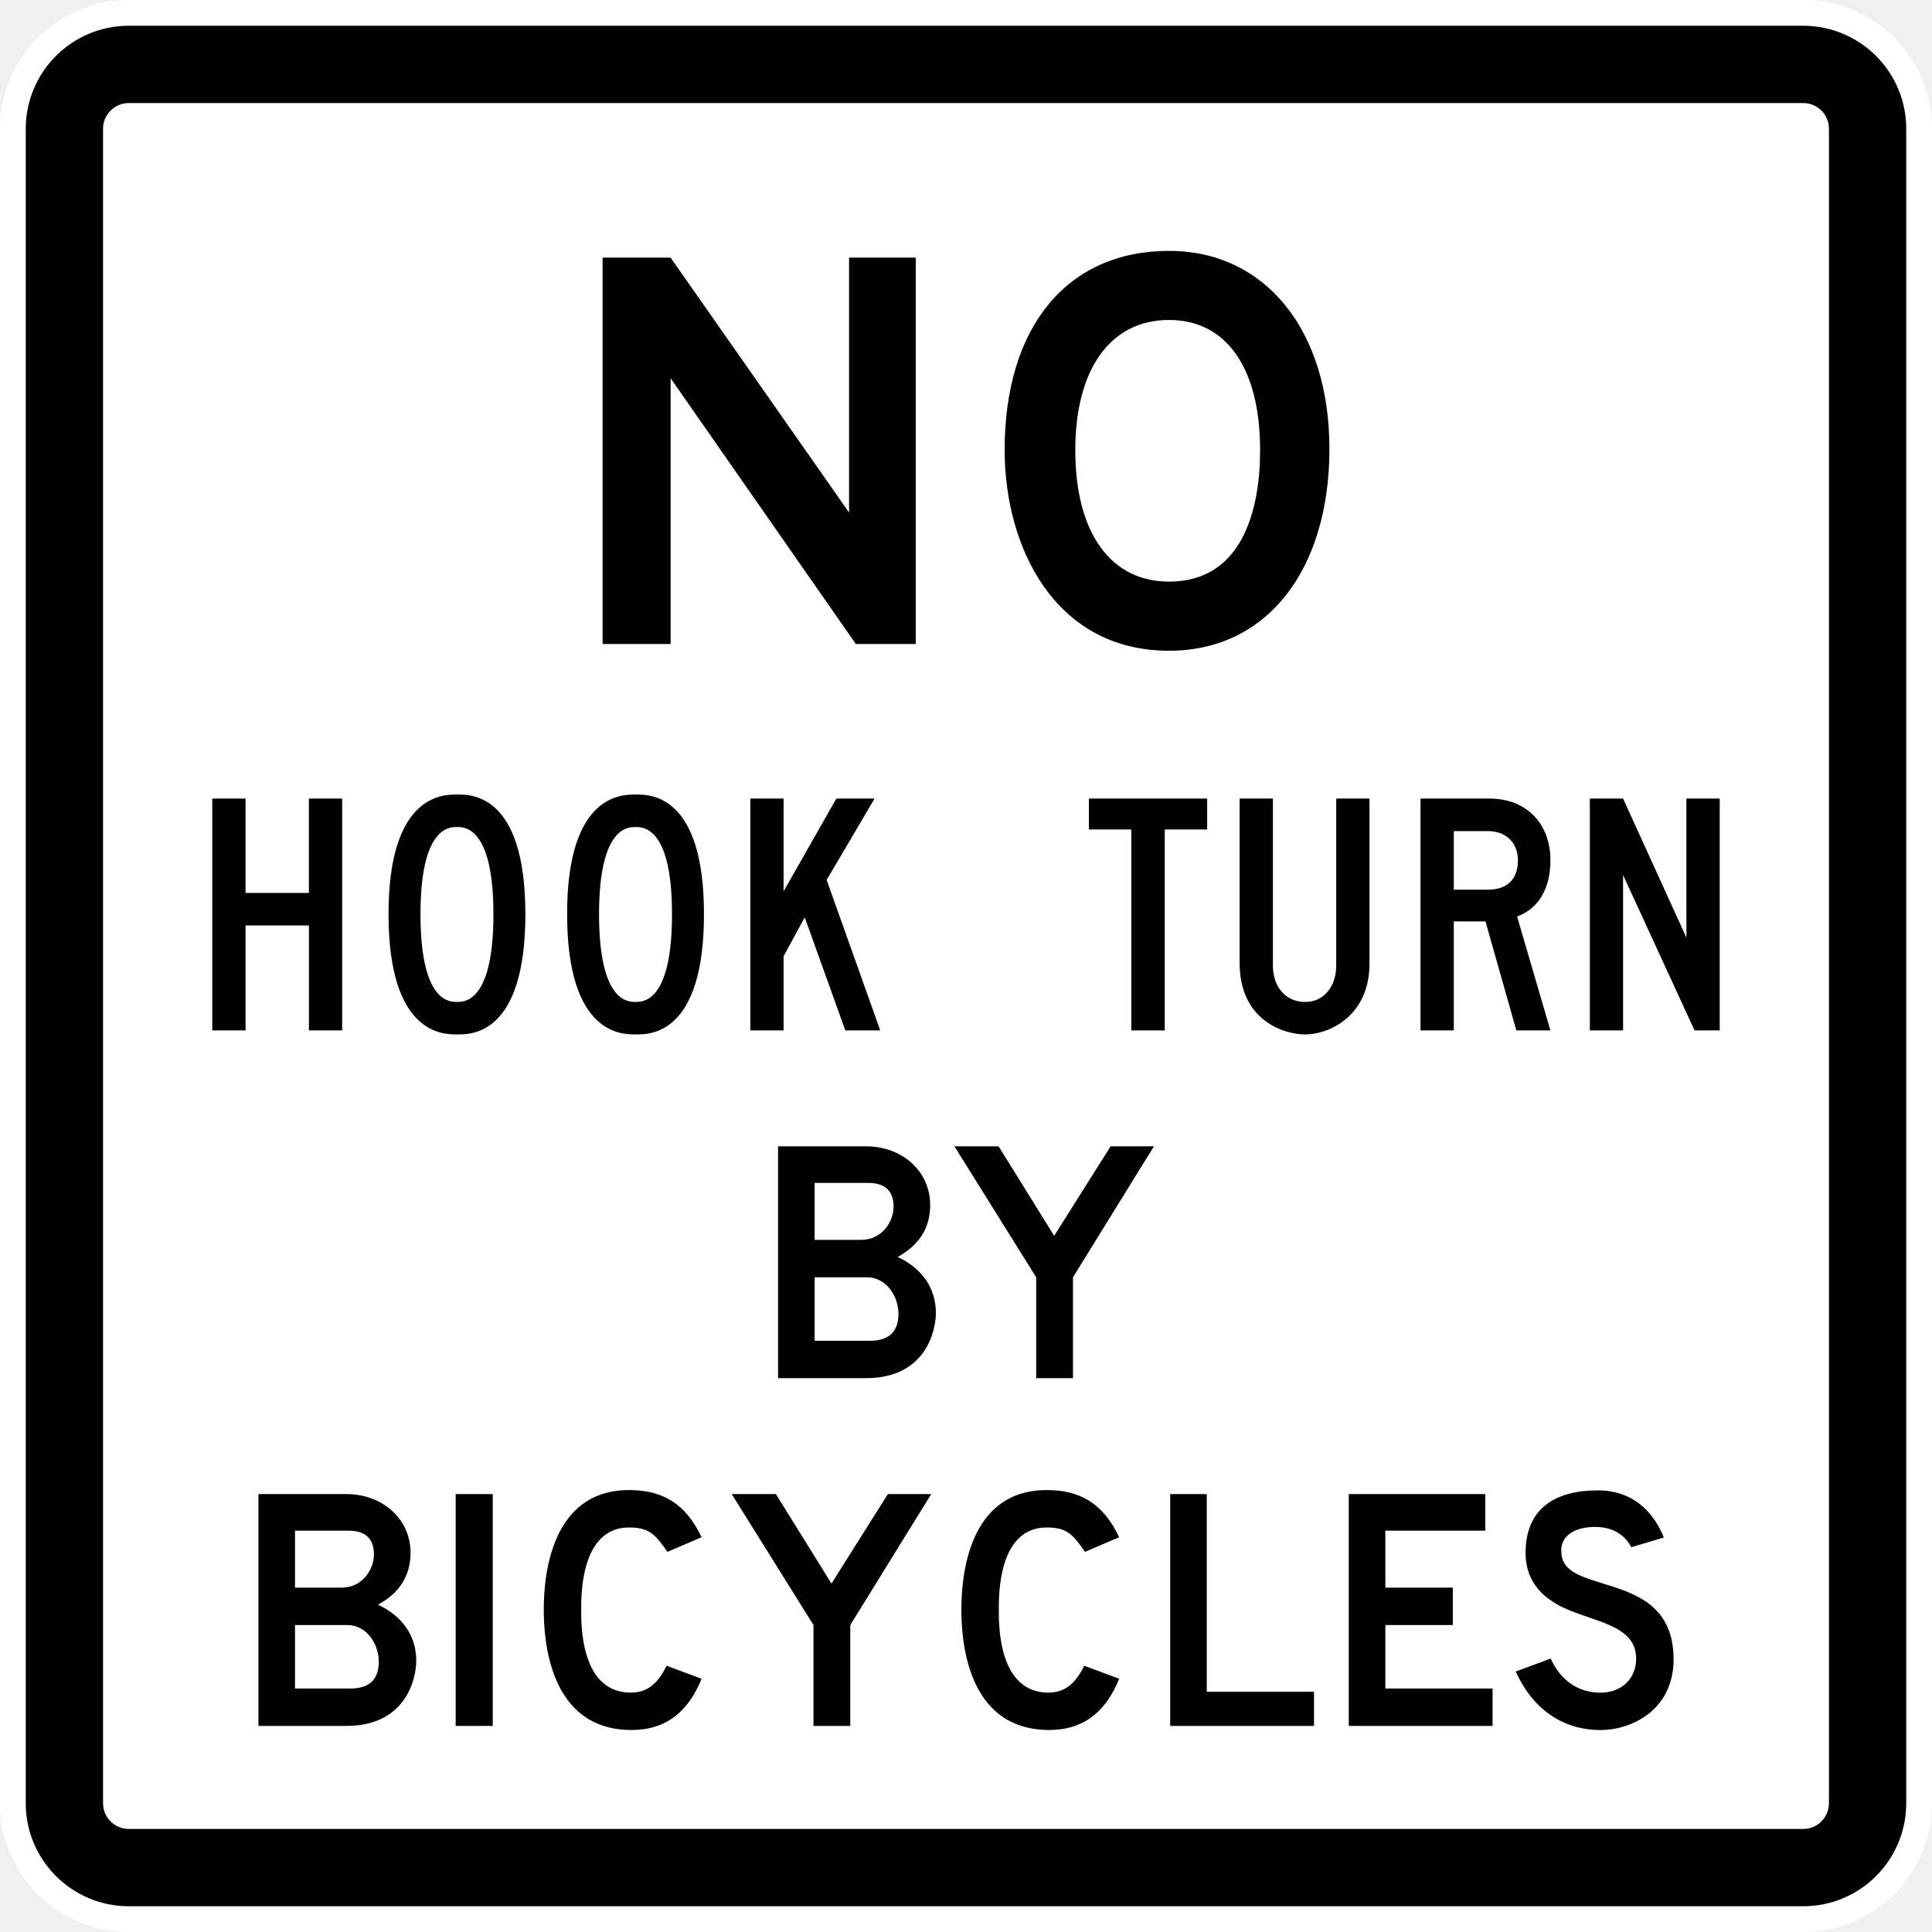
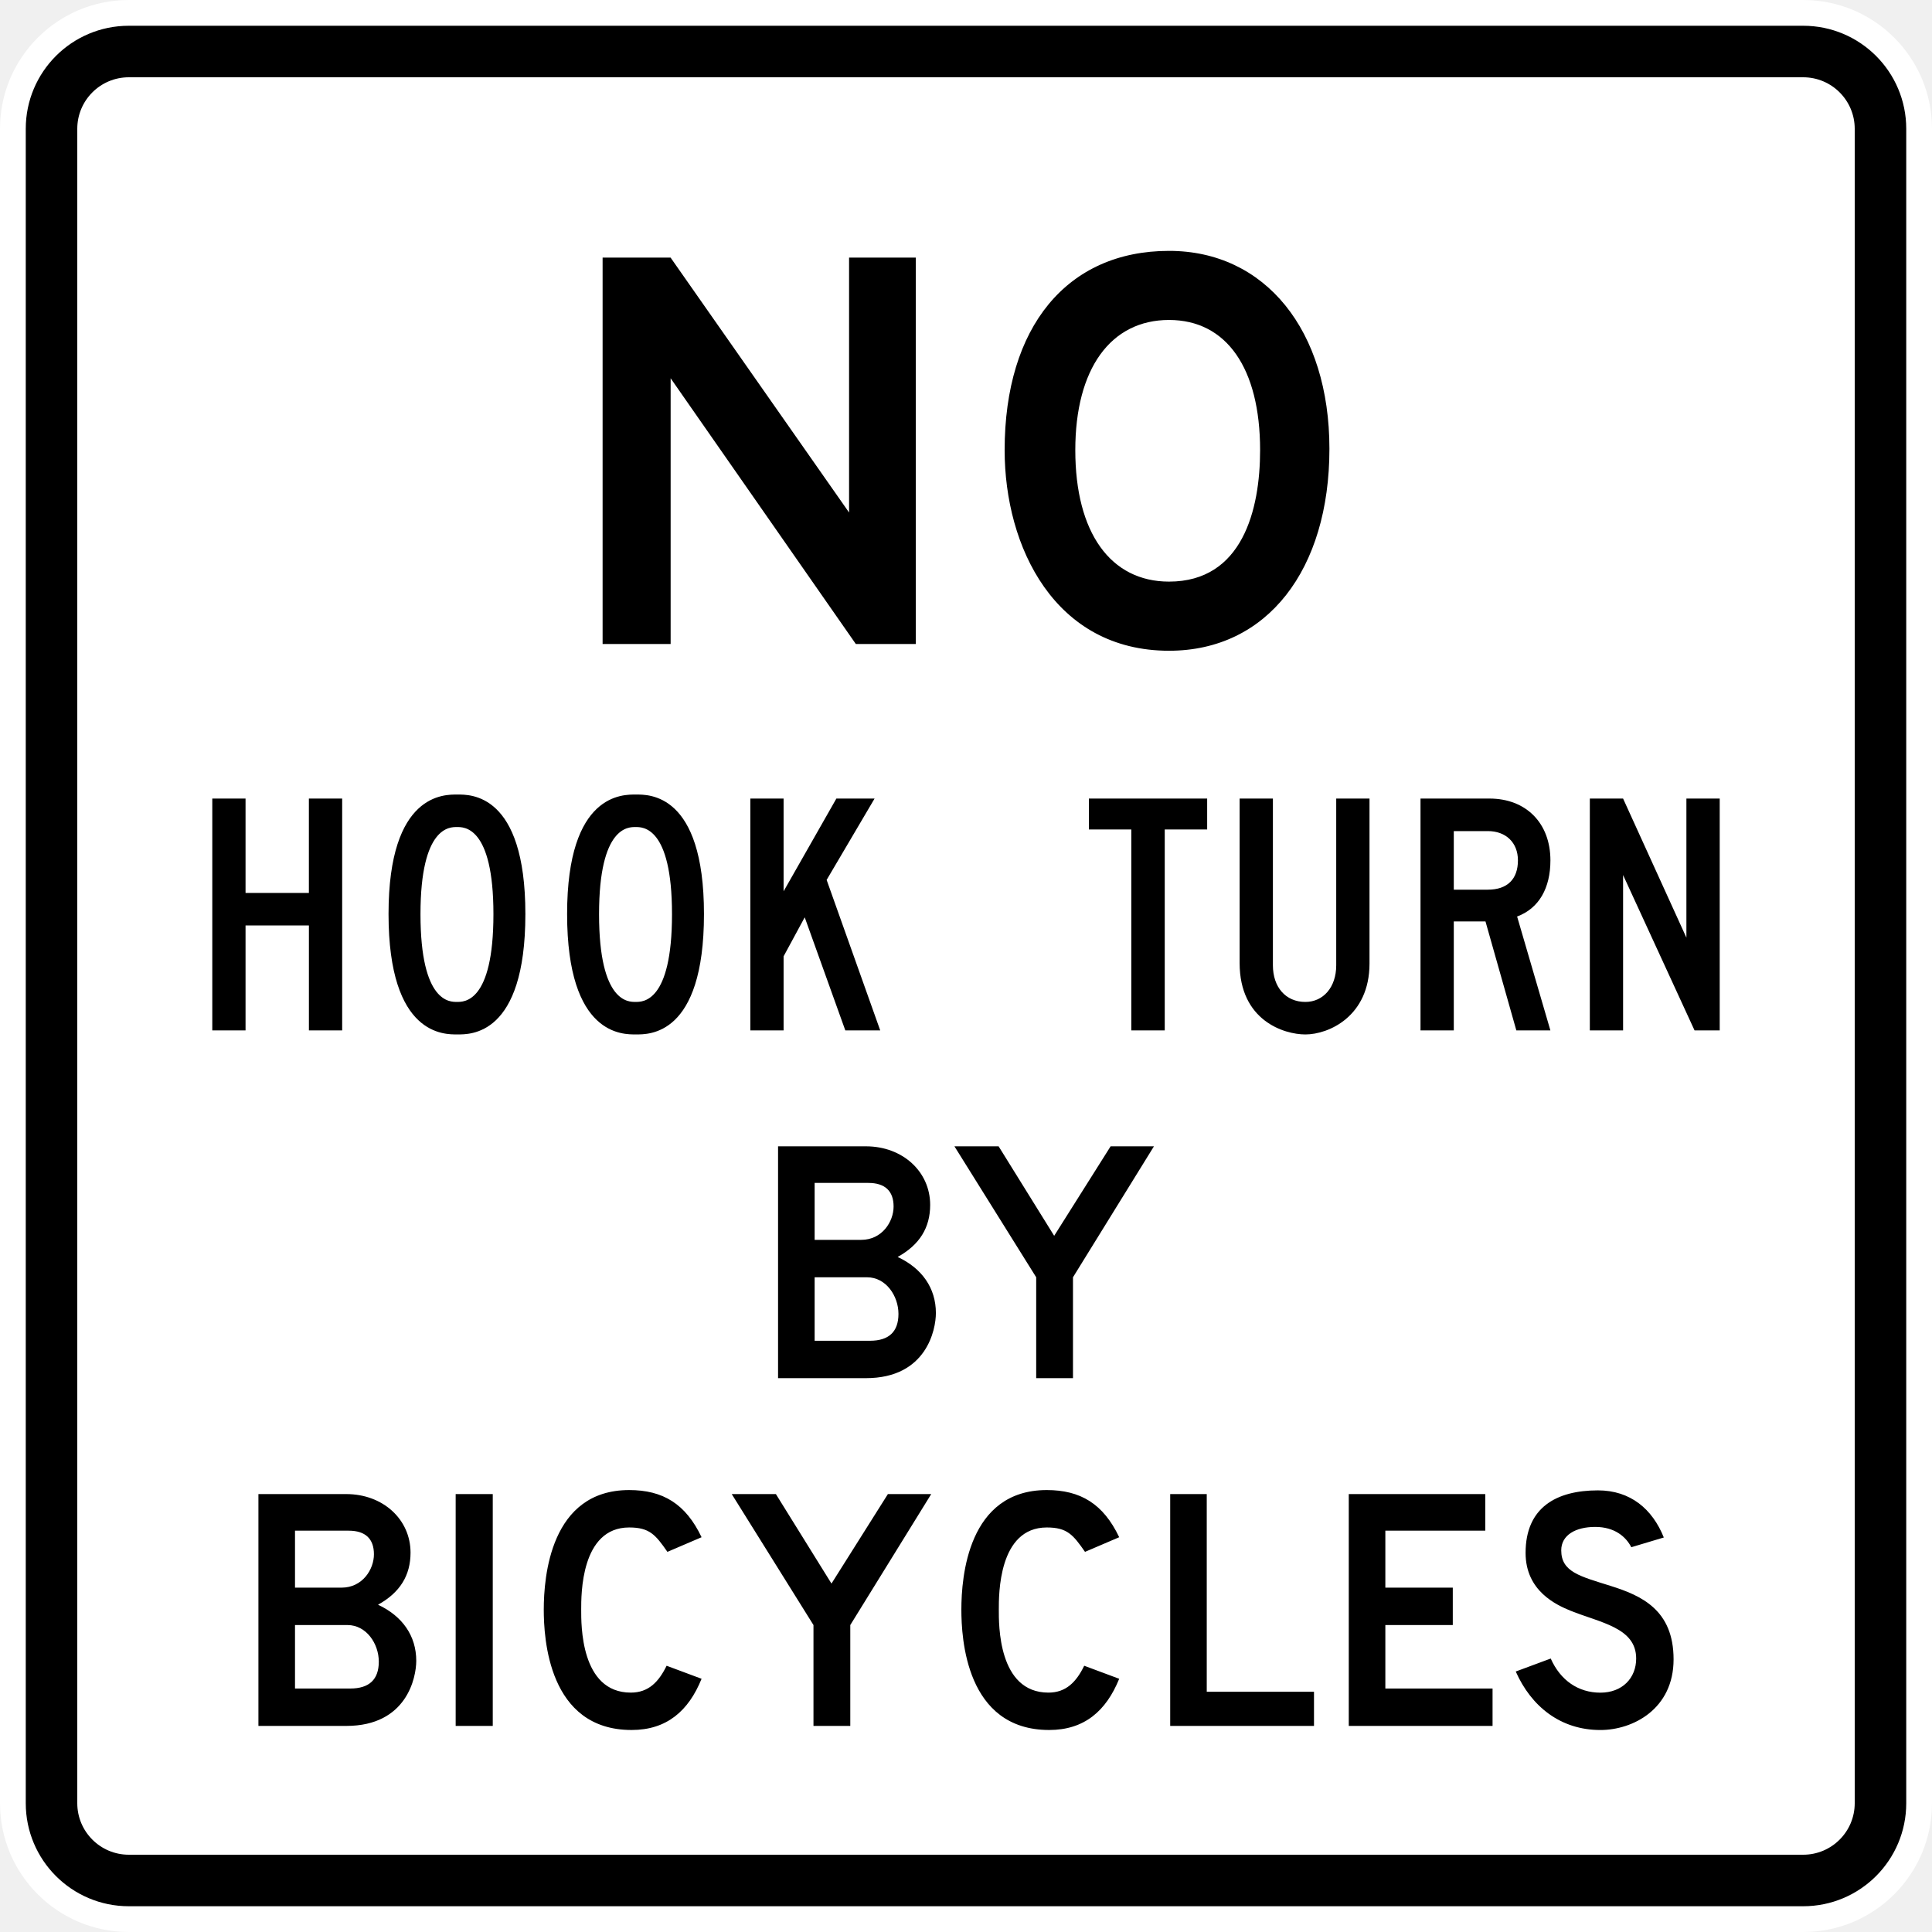
<svg xmlns="http://www.w3.org/2000/svg" version="1.1" width="26.46mm" height="26.46mm" viewBox="0 0 75 75">
  <g transform="scale(0.1)">
    <g id="panel">
      <path id="edge" fill="#fff" d="M50 0h650a50 50 0 0 1 50 50v650a50 50 0 0 1 -50 50h-650a50 50 0 0 1 -50 -50v-650a50 50 0 0 1 50 -50Z" />
      <path id="border" fill="#000" d="M50 10h650a40 40 0 0 1 40 40v650a40 40 0 0 1 -40 40h-650a40 40 0 0 1 -40 -40v-650a40 40 0 0 1 40 -40Z" />
-       <path id="ground" fill="#fff" d="M50 40h650a10 10 0 0 1 10 10v650a10 10 0 0 1 -10 10h-650a10 10 0 0 1 -10 -10v-650a10 10 0 0 1 10 -10Z" />
+       <path id="ground" fill="#fff" d="M50 30h650a20 20 0 0 1 20 20v650a20 20 0 0 1 -20 20h-650a20 20 0 0 1 -20 -20v-650a20 20 0 0 1 20 -20Z" />
    </g>
    <g id="legend">
      <path fill="#000" d="M332.23 250H355.5V100H329.61V198.96L260.32 100H233.93V250H260.34V146.84Z M453.82 252.62C492 252.62 516.08 221.05 516.08 174.23C516.08 128.22 491.18 97.39 453.82 97.39C414.26 97.39 390 126.85 390 174.74C390 212.39 409.52 252.62 453.82 252.62ZM453.82 124.21C476.1 124.21 489.17 142.88 489.17 174.74C489.17 197.88 482.31 225.78 453.82 225.78C431.14 225.78 417.43 206.84 417.43 174.74C417.43 143.16 431.14 124.21 453.82 124.21Z" />
      <path fill="#000" d="M119.92 400H132.83V310H119.91V346.63H95.32V310H82.41V400H95.32V359.26H119.92Z M177.54 401.56C182.39 401.56 203.95 402.31 203.95 354.84C203.95 307.72 182.39 308.44 177.54 308.44C172.69 308.44 150.83 307.68 150.83 354.81C150.83 402.31 172.69 401.56 177.54 401.56ZM191.55 354.88C191.55 389.47 179.96 388.94 177.39 388.94C174.83 388.94 163.23 389.47 163.23 354.88C163.23 320.53 174.83 321.06 177.39 321.06C179.96 321.06 191.55 320.53 191.55 354.88Z M246.86 401.56C251.71 401.56 273.28 402.31 273.28 354.84C273.28 307.72 251.71 308.44 246.86 308.44C242.01 308.44 220.15 307.68 220.15 354.81C220.15 402.31 242.01 401.56 246.86 401.56ZM260.87 354.88C260.87 389.47 249.28 388.94 246.72 388.94C244.15 388.94 232.55 389.47 232.55 354.88C232.55 320.53 244.15 321.06 246.72 321.06C249.28 321.06 260.87 320.53 260.87 354.88Z M328.15 400H341.7L320.9 341.58L339.51 310H324.68L304.19 346V310H291.28V400H304.19V371.25L312.39 356.1Z M452.15 322H468.62V310H422.7V322H439.17V400H452.15Z M506.74 401.57C515.83 401.57 531.64 394.51 531.64 374.04V310H518.72V374.73C518.72 383.27 513.67 388.95 506.74 388.95C499.09 388.95 494.14 383.2 494.14 374.73V310H481.22V373.84C481.22 396.16 498.42 401.57 506.74 401.57Z M588.64 400H601.86L588.94 355.79C597.45 352.63 601.87 344.73 601.87 334C601.87 319.47 592.35 310 578.23 310H551.44V400H564.36V357.69H576.66ZM577.6 322.63C584.53 322.63 589.26 327.04 589.26 334C589.26 341.26 585.17 345.37 577.59 345.37H564.36V322.63Z M657.82 400H667.59V310H654.66V364L630.08 310H617.17V400H630.08V339.69Z" />
      <path fill="#000" d="M336.15 535C359.7 535 363.31 516.14 363.31 509.73C363.31 500.04 357.94 492.37 348.47 487.95C357 483.22 361.09 476.58 361.09 467.74C361.09 454.79 350.36 445 336.15 445H302.04V535ZM346.89 468.37C346.89 474.27 342.41 481.31 334.33 481.31H316.24V459.21H337.1C343.58 459.21 346.89 462.37 346.89 468.37ZM336.6 495.84C343.96 495.84 348.78 503.1 348.78 510.05C348.78 517 345.03 520.48 337.72 520.48H316.24V495.84Z M416.53 495.84 447.96 445H431.14L409.23 479.74L387.66 445H370.51L402.25 495.84V535H416.53Z" />
      <path fill="#000" d="M134.43 670C157.98 670 161.59 651.14 161.59 644.73C161.59 635.03 156.22 627.37 146.75 622.95C155.28 618.22 159.37 611.58 159.37 602.74C159.37 589.79 148.64 580 134.43 580H100.32V670ZM145.16 603.37C145.16 609.27 140.69 616.32 132.61 616.32H114.52V594.21H135.38C141.85 594.21 145.16 597.37 145.16 603.37ZM134.88 630.84C142.24 630.84 147.05 638.1 147.05 645.05C147.05 652 143.31 655.48 135.99 655.48H114.52V630.84Z M176.89 670H191.29V580H176.89Z M245.19 671.58C258.79 671.58 267.29 664.22 272.35 651.7L258.78 646.64C255.7 652.92 251.76 657.07 244.88 657.07C225.27 657.07 225.62 630.43 225.62 624.85C225.62 619.21 225.42 592.96 244.25 592.96C252.19 592.96 254.49 595.82 259.09 602.43L272.35 596.75C266.18 583.75 257.29 578.44 244.24 578.44C213.63 578.44 211.09 612.19 211.09 624.84C211.09 635.8 212.8 671.58 245.19 671.58Z M330.08 630.84 361.5 580H344.68L322.78 614.74L301.2 580H284.06L315.79 630.84V670H330.08Z M407.3 671.58C420.9 671.58 429.4 664.22 434.47 651.7L420.89 646.64C417.82 652.92 413.87 657.07 407 657.07C387.39 657.07 387.74 630.43 387.74 624.85C387.74 619.21 387.53 592.96 406.37 592.96C414.31 592.96 416.6 595.82 421.2 602.43L434.47 596.75C428.29 583.75 419.4 578.44 406.35 578.44C375.74 578.44 373.2 612.19 373.2 624.84C373.2 635.8 374.91 671.58 407.3 671.58Z M454.27 670H510.09V656.74H468.46V580H454.27Z M523.59 670H579.41V655.48H537.79V630.84H563.97V616.32H537.79V594.21H576.58V580H523.59Z M621.26 671.59C633.93 671.59 649.68 663.42 649.68 644.16C649.68 624.9 637.14 619.38 625.13 615.61C613.35 611.9 606.07 610.24 606.07 601.84C606.07 595.9 611.68 592.75 619.25 592.75C626.82 592.75 631.18 596.56 633.27 600.63L645.89 596.85C641.47 585.82 632.94 578.56 620.32 578.56C604.22 578.56 592.23 585.16 592.23 602.84C592.23 617.66 604.22 623.03 609.58 625.24C621.26 629.97 635.16 631.82 635.16 643.84C635.16 651.41 629.79 657.09 621.26 657.09C612.73 657.09 605.77 652.36 601.99 643.84L588.41 648.88C594.42 662.45 605.79 671.59 621.26 671.59Z" />
    </g>
  </g>
</svg>
